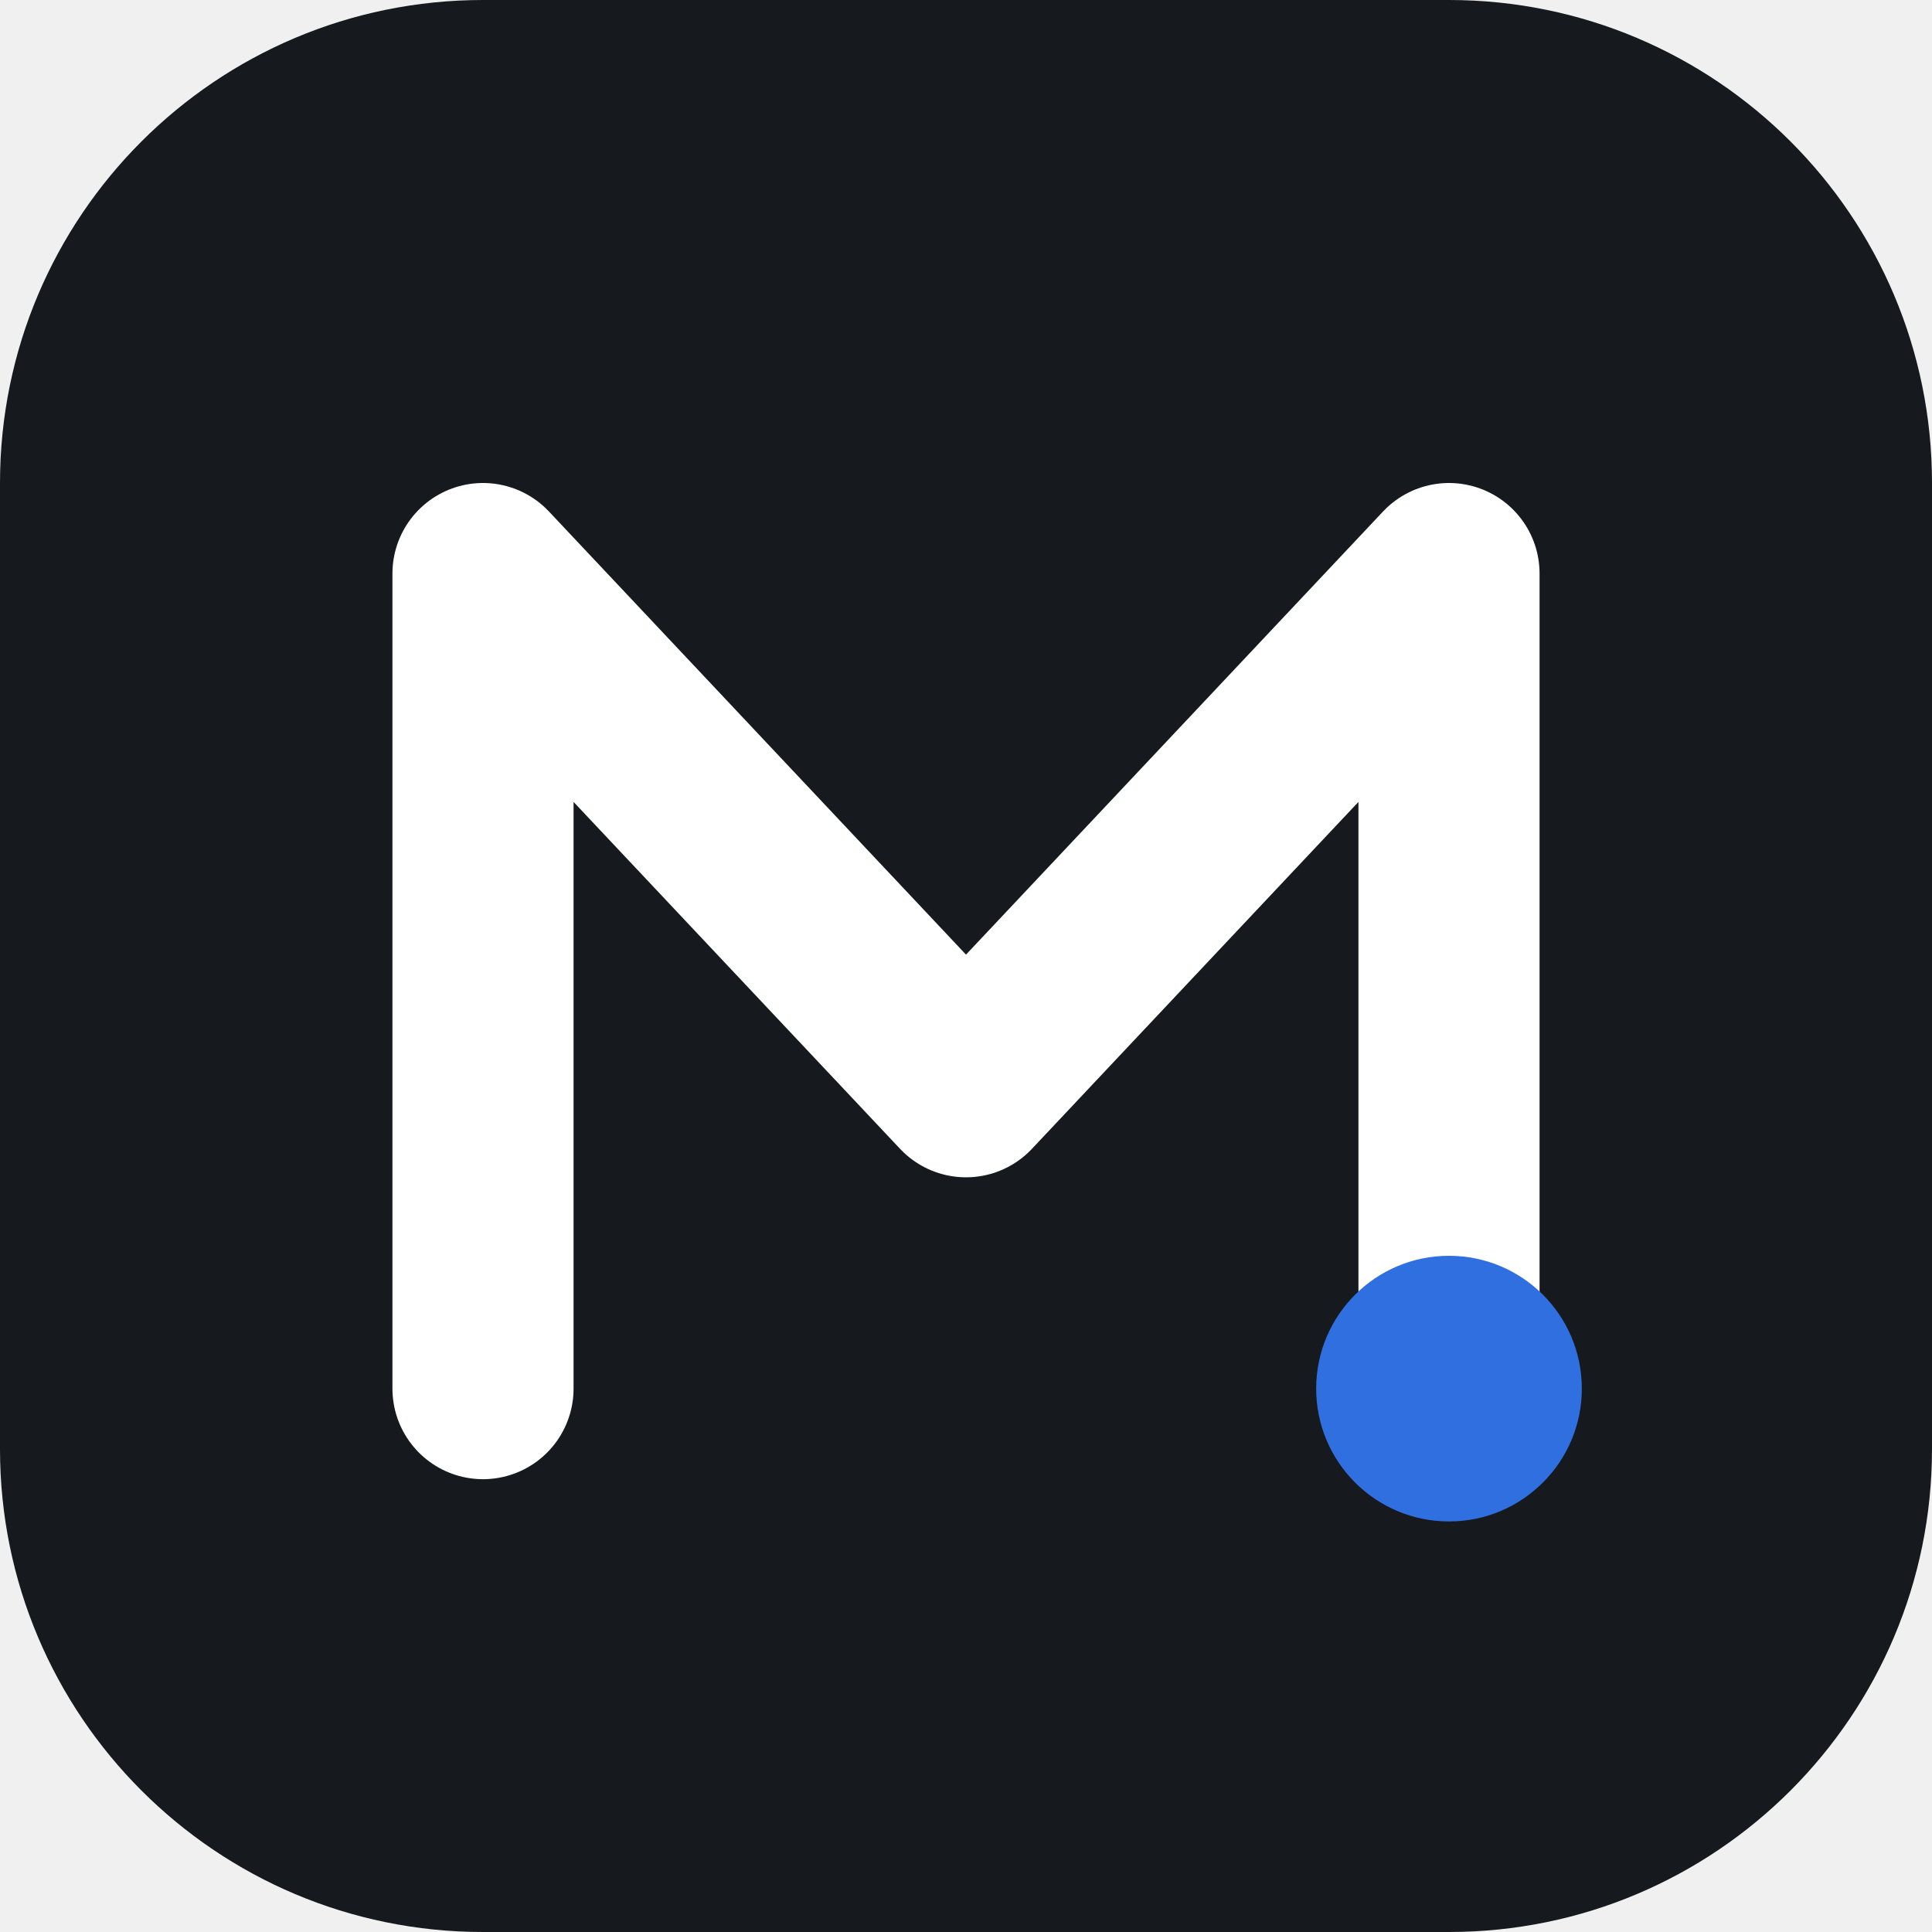
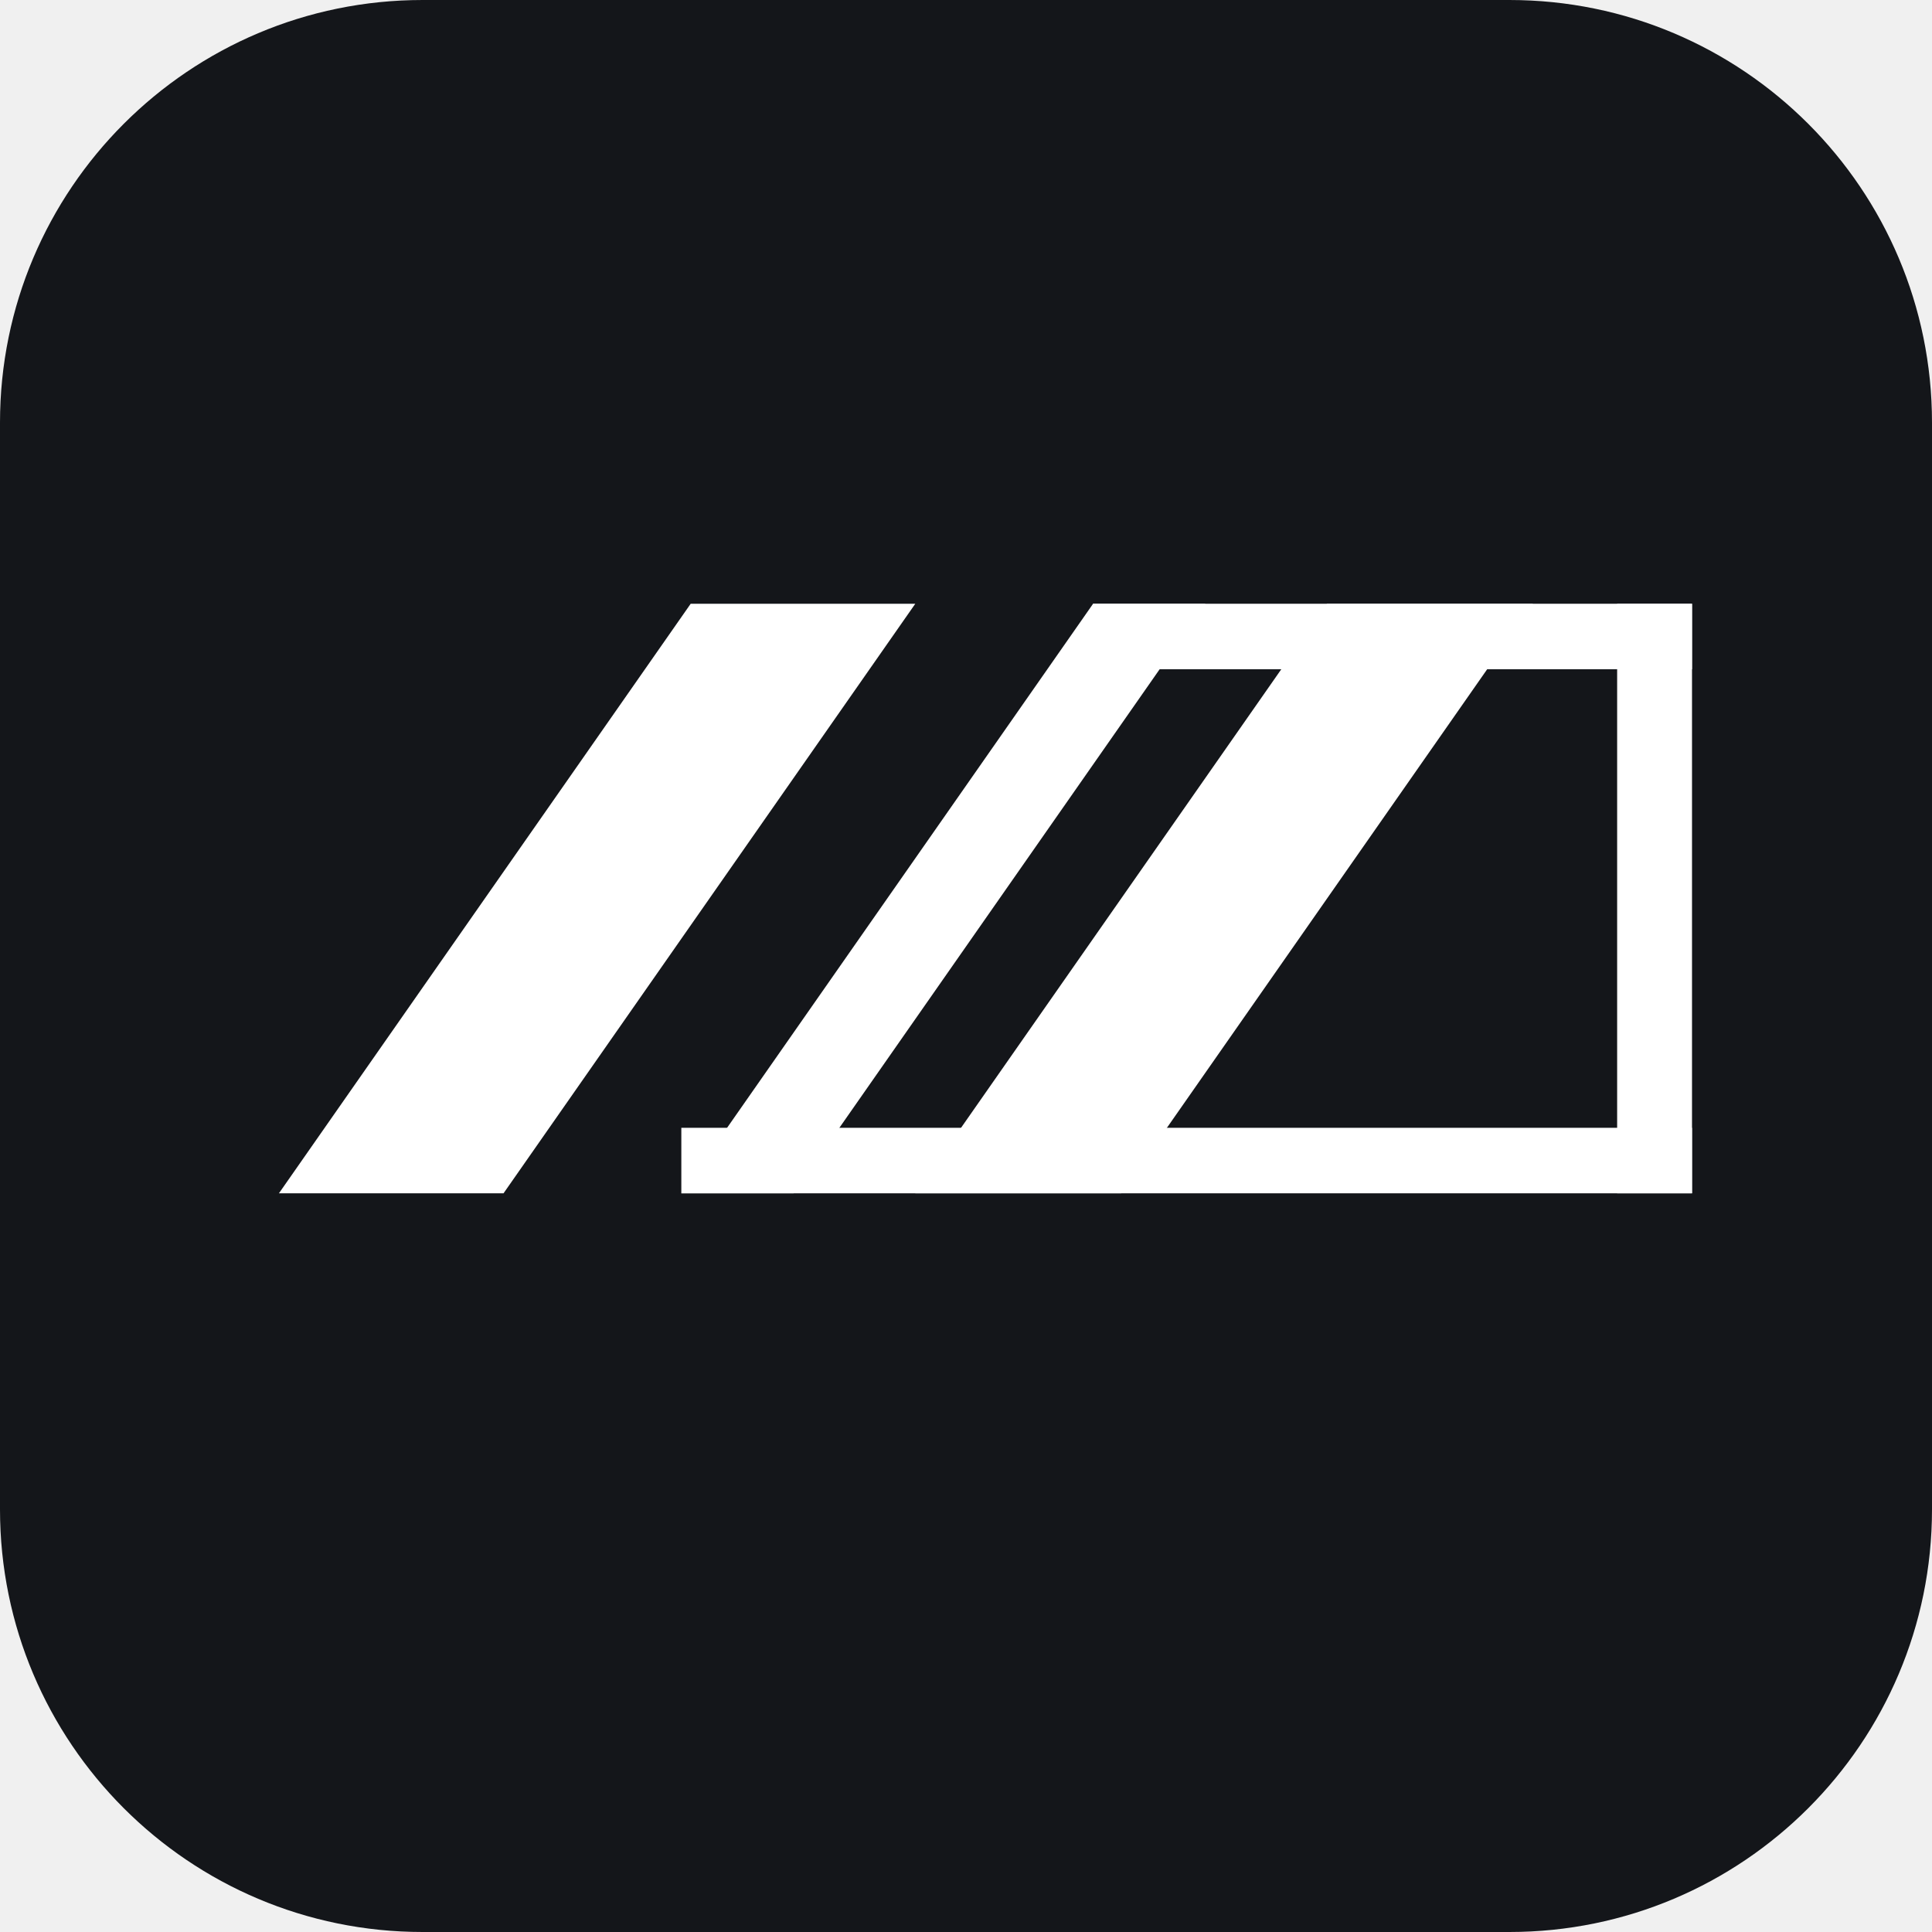
<svg xmlns="http://www.w3.org/2000/svg" viewBox="0 0 32 32">
-   <rect width="32" height="32" rx="8" fill="#16191e" />
-   <path d="M8 23V9.5l8 8.5 8-8.5V23" fill="none" stroke="#fff" stroke-width="3" stroke-linecap="round" stroke-linejoin="round" />
-   <circle cx="24" cy="23" r="2.2" fill="#2f6fe0" />
+   <rect width="32" height="32" rx="7" fill="#14161a" />
+   <g fill="#fff" transform="translate(4 10) scale(0.31)">
+     <path d="M24 0h12L14 31.5H2z" />
+     <path d="M45.5 0h6L29.5 31.5h-6z" />
+     <path d="M58 0h11L47 31.5H36z" />
+     <path d="M45.5 0h32v3.5h-32z" />
+     <path d="M73.5 0h4v31.5h-4z" />
+     <path d="M23.5 28h54v3.5h-54z" />
+   </g>
</svg>
